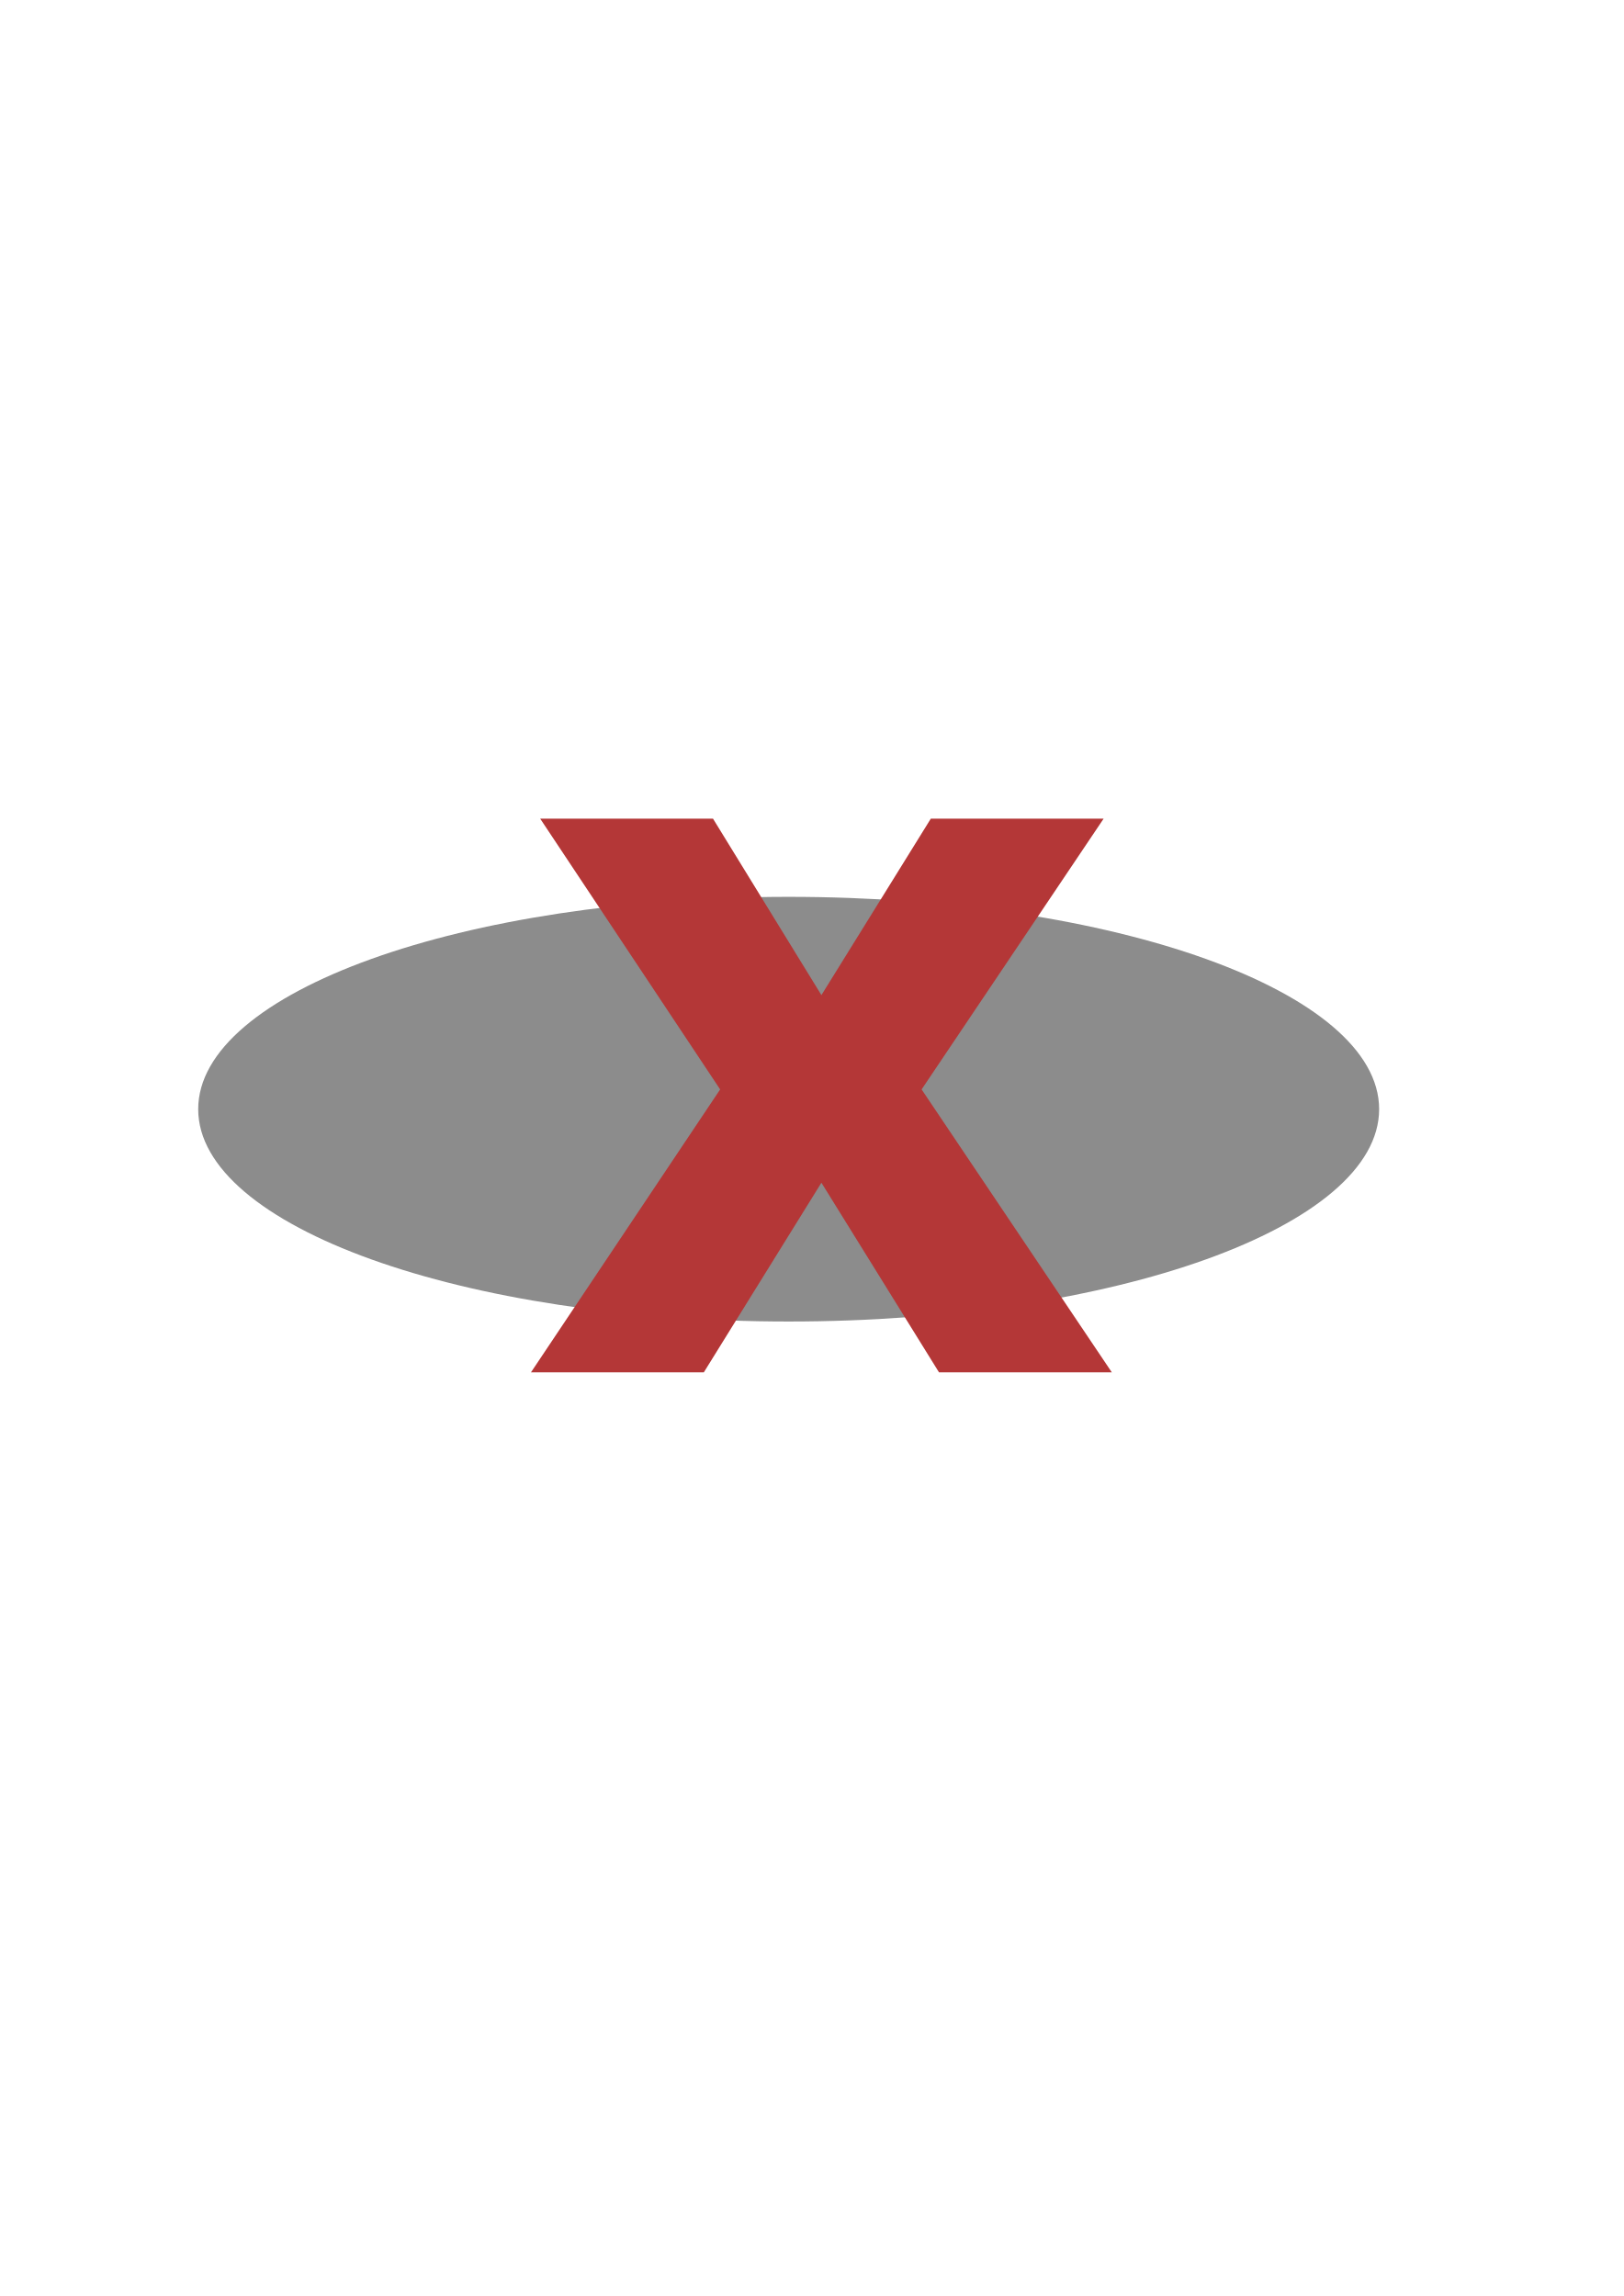
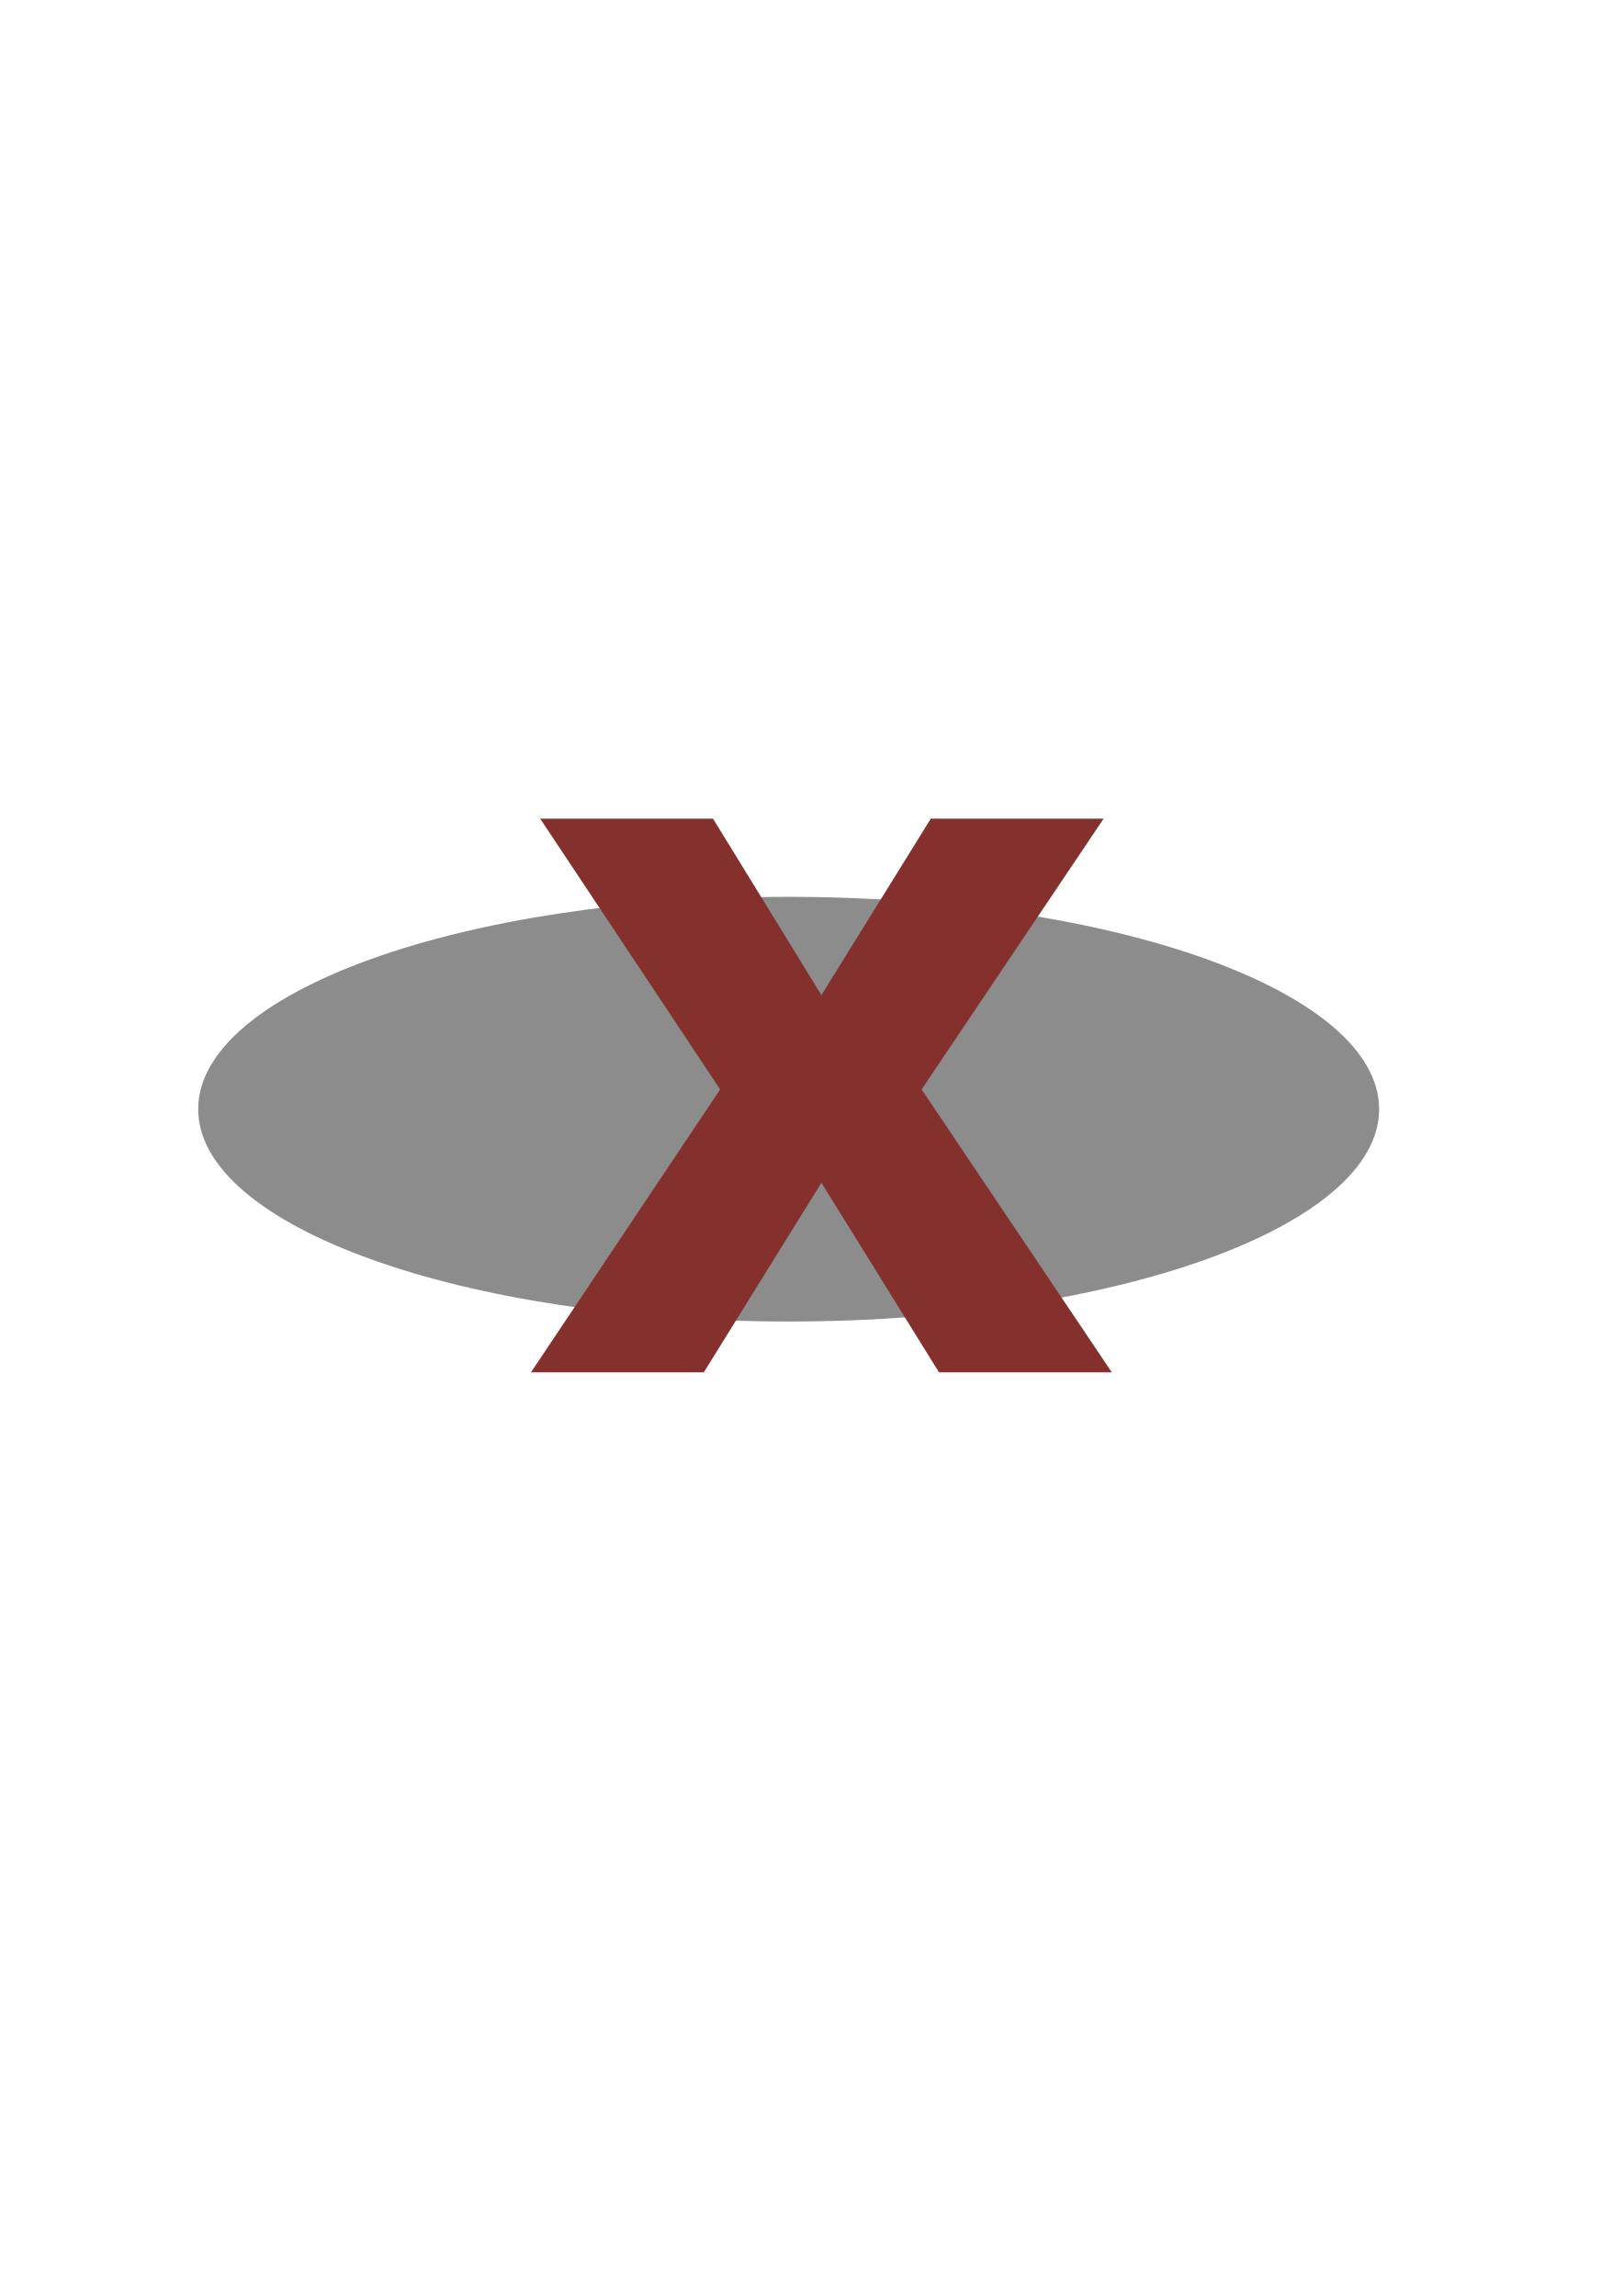
<svg xmlns="http://www.w3.org/2000/svg" width="744.094" height="1052.362" id="svg4232" version="1.1">
  <defs id="defs4234">
    </defs>
  <g id="layer1">
    <path style="fill:#8c8c8c;fill-opacity:1;fill-rule:evenodd;stroke:none" id="path2846" d="m 43.55,18.353 a 17.342,6.377 0 1 1 -34.685,0 17.342,6.377 0 1 1 34.685,0 z" transform="matrix(15.60279,0,0,15.26063,-47.48737,228.3094)" />
-     <text xml:space="preserve" style="font-size:466.735px;font-style:normal;font-weight:normal;fill:#b43737;fill-opacity:1;stroke:none;font-family:Bitstream Vera Sans" x="239.998" y="631.599" id="text3620" transform="scale(1.00411,0.9959068)">
-       <tspan id="tspan3622" x="239.998" y="631.599" style="font-style:normal;font-variant:normal;font-weight:bold;font-stretch:normal;fill:#b43737;fill-opacity:1;font-family:Fontin Sans;-inkscape-font-specification:Fontin Sans Bold">x</tspan>
+     <text xml:space="preserve" style="font-size:466.735px;font-style:normal;font-weight:normal;fill:#84302d;fill-opacity:1;stroke:none;font-family:Bitstream Vera Sans" x="239.998" y="631.599" id="text3620" transform="scale(1.00411,0.9959068)">
+       <tspan id="tspan3622" x="239.998" y="631.599" style="font-style:normal;font-variant:normal;font-weight:bold;font-stretch:normal;fill:#84302d;fill-opacity:1;font-family:Fontin Sans;-inkscape-font-specification:Fontin Sans Bold">x</tspan>
    </text>
  </g>
</svg>
